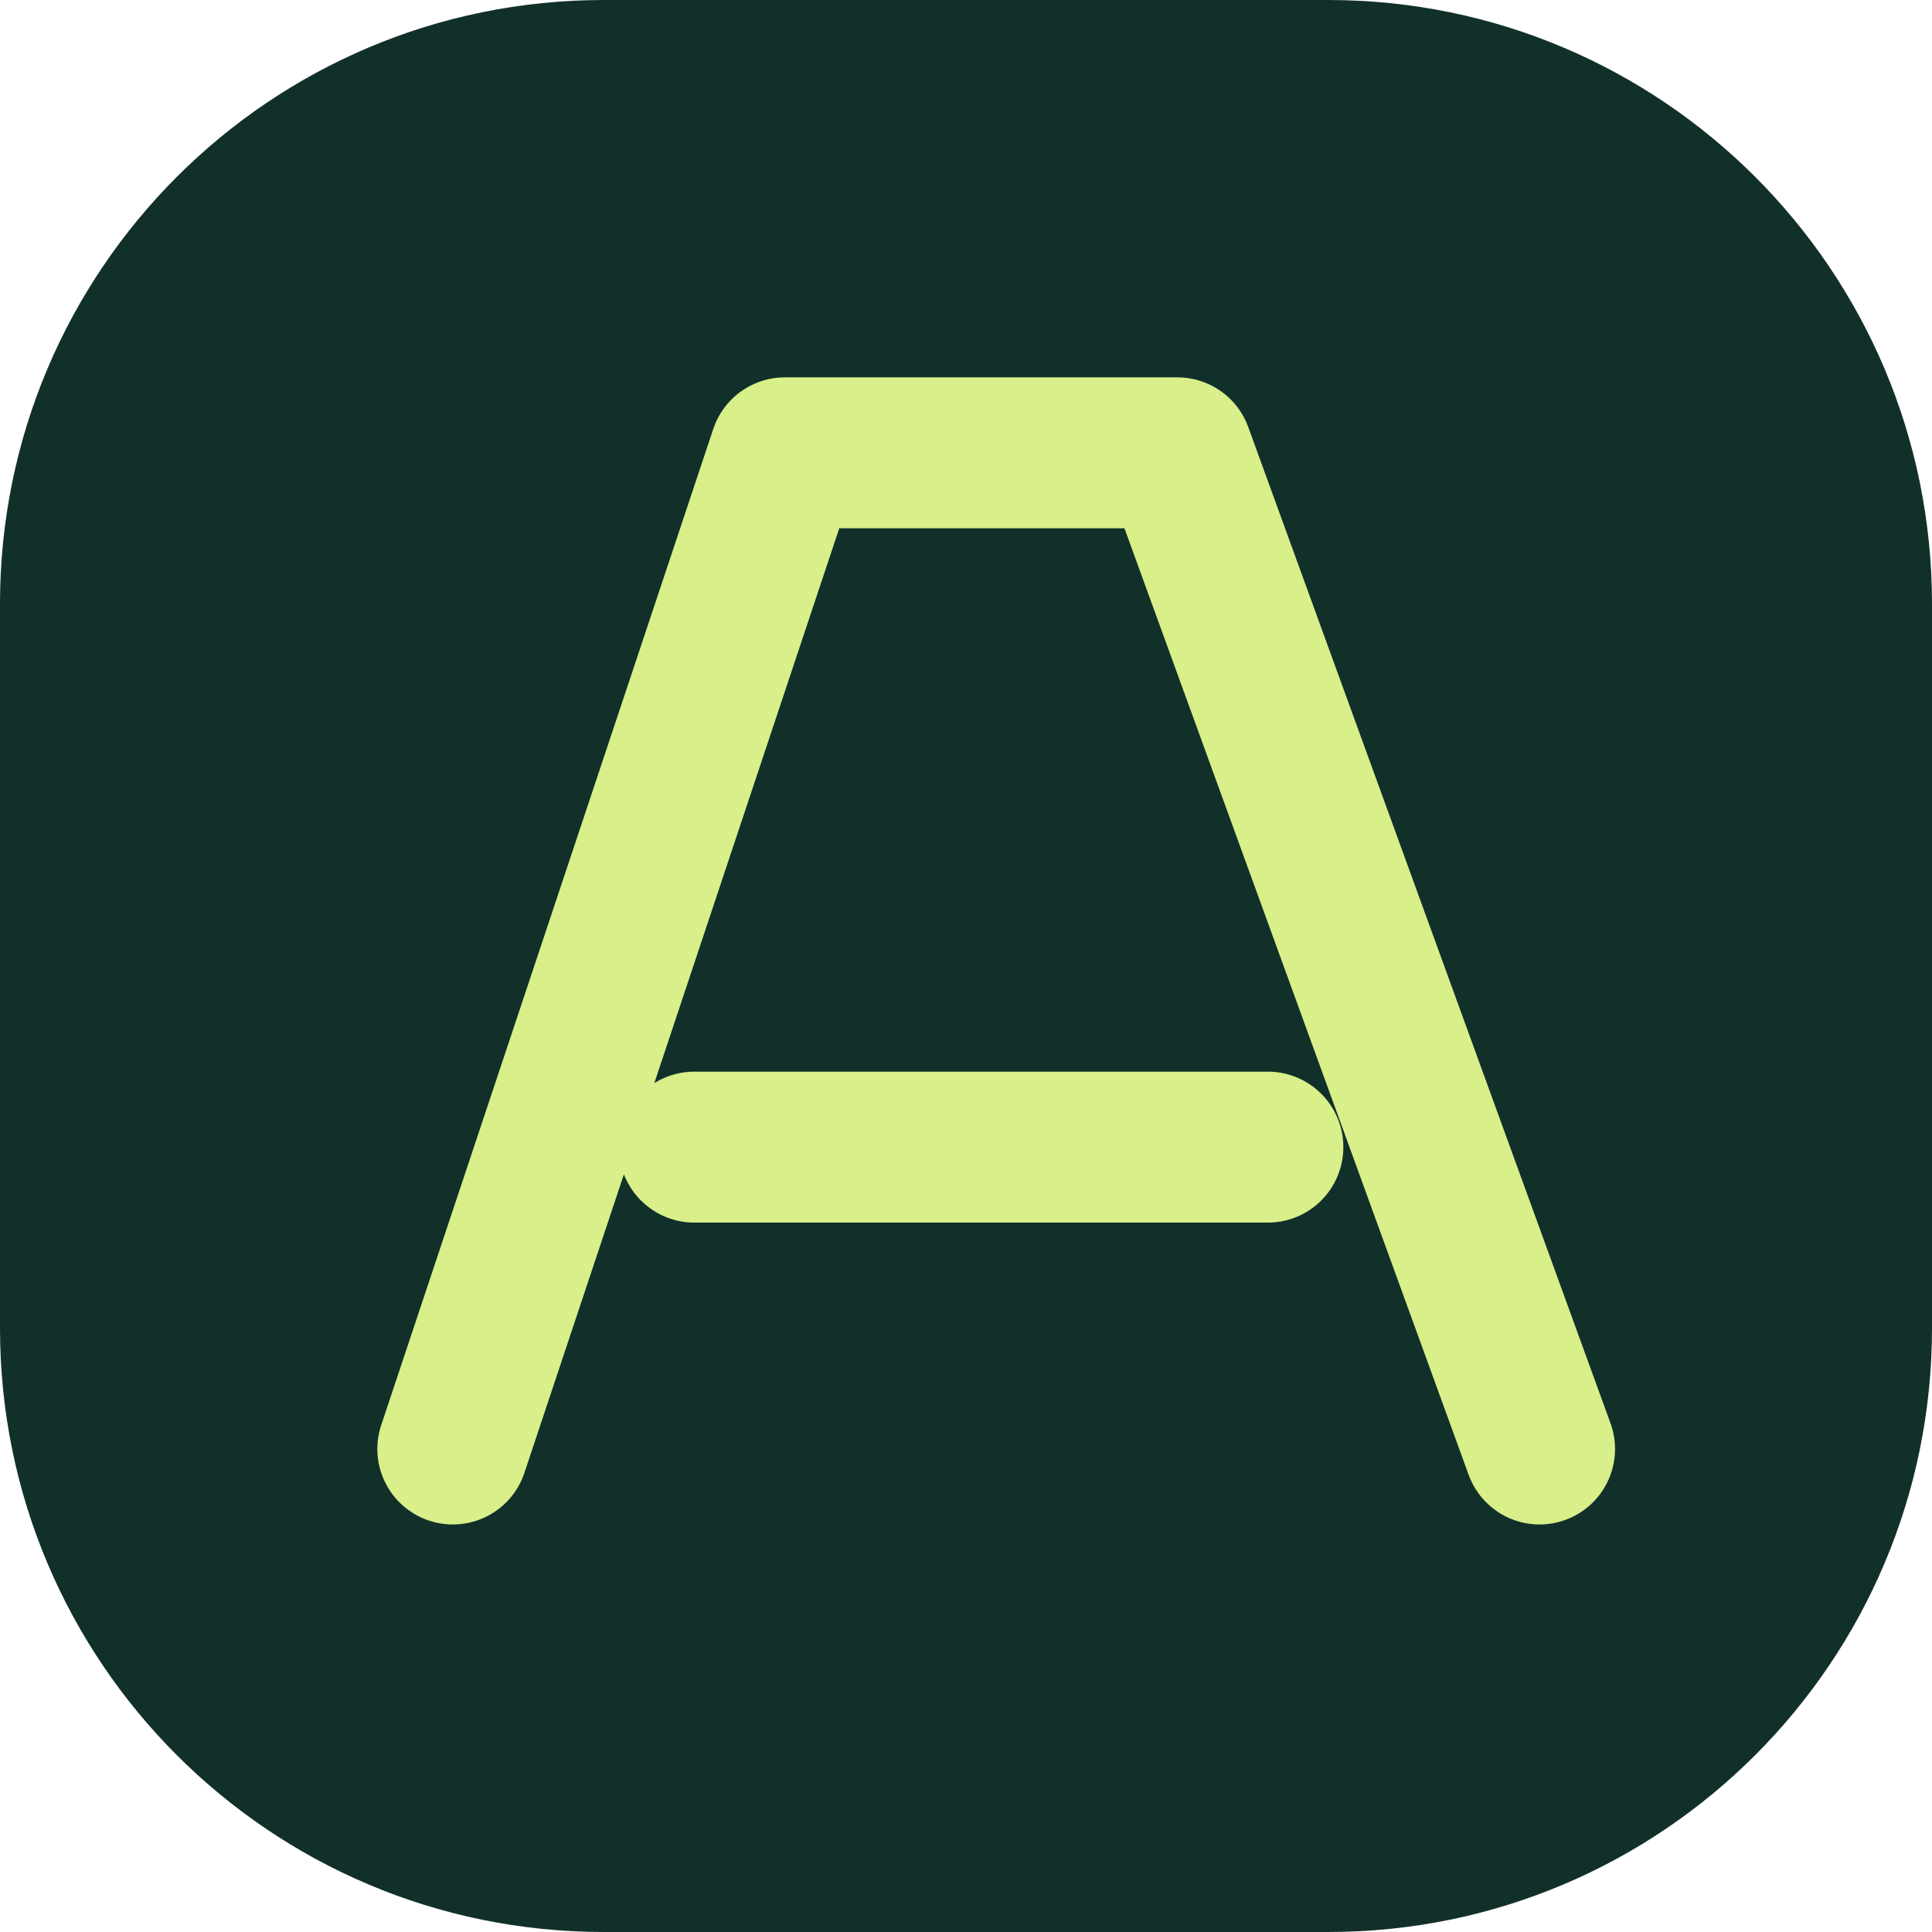
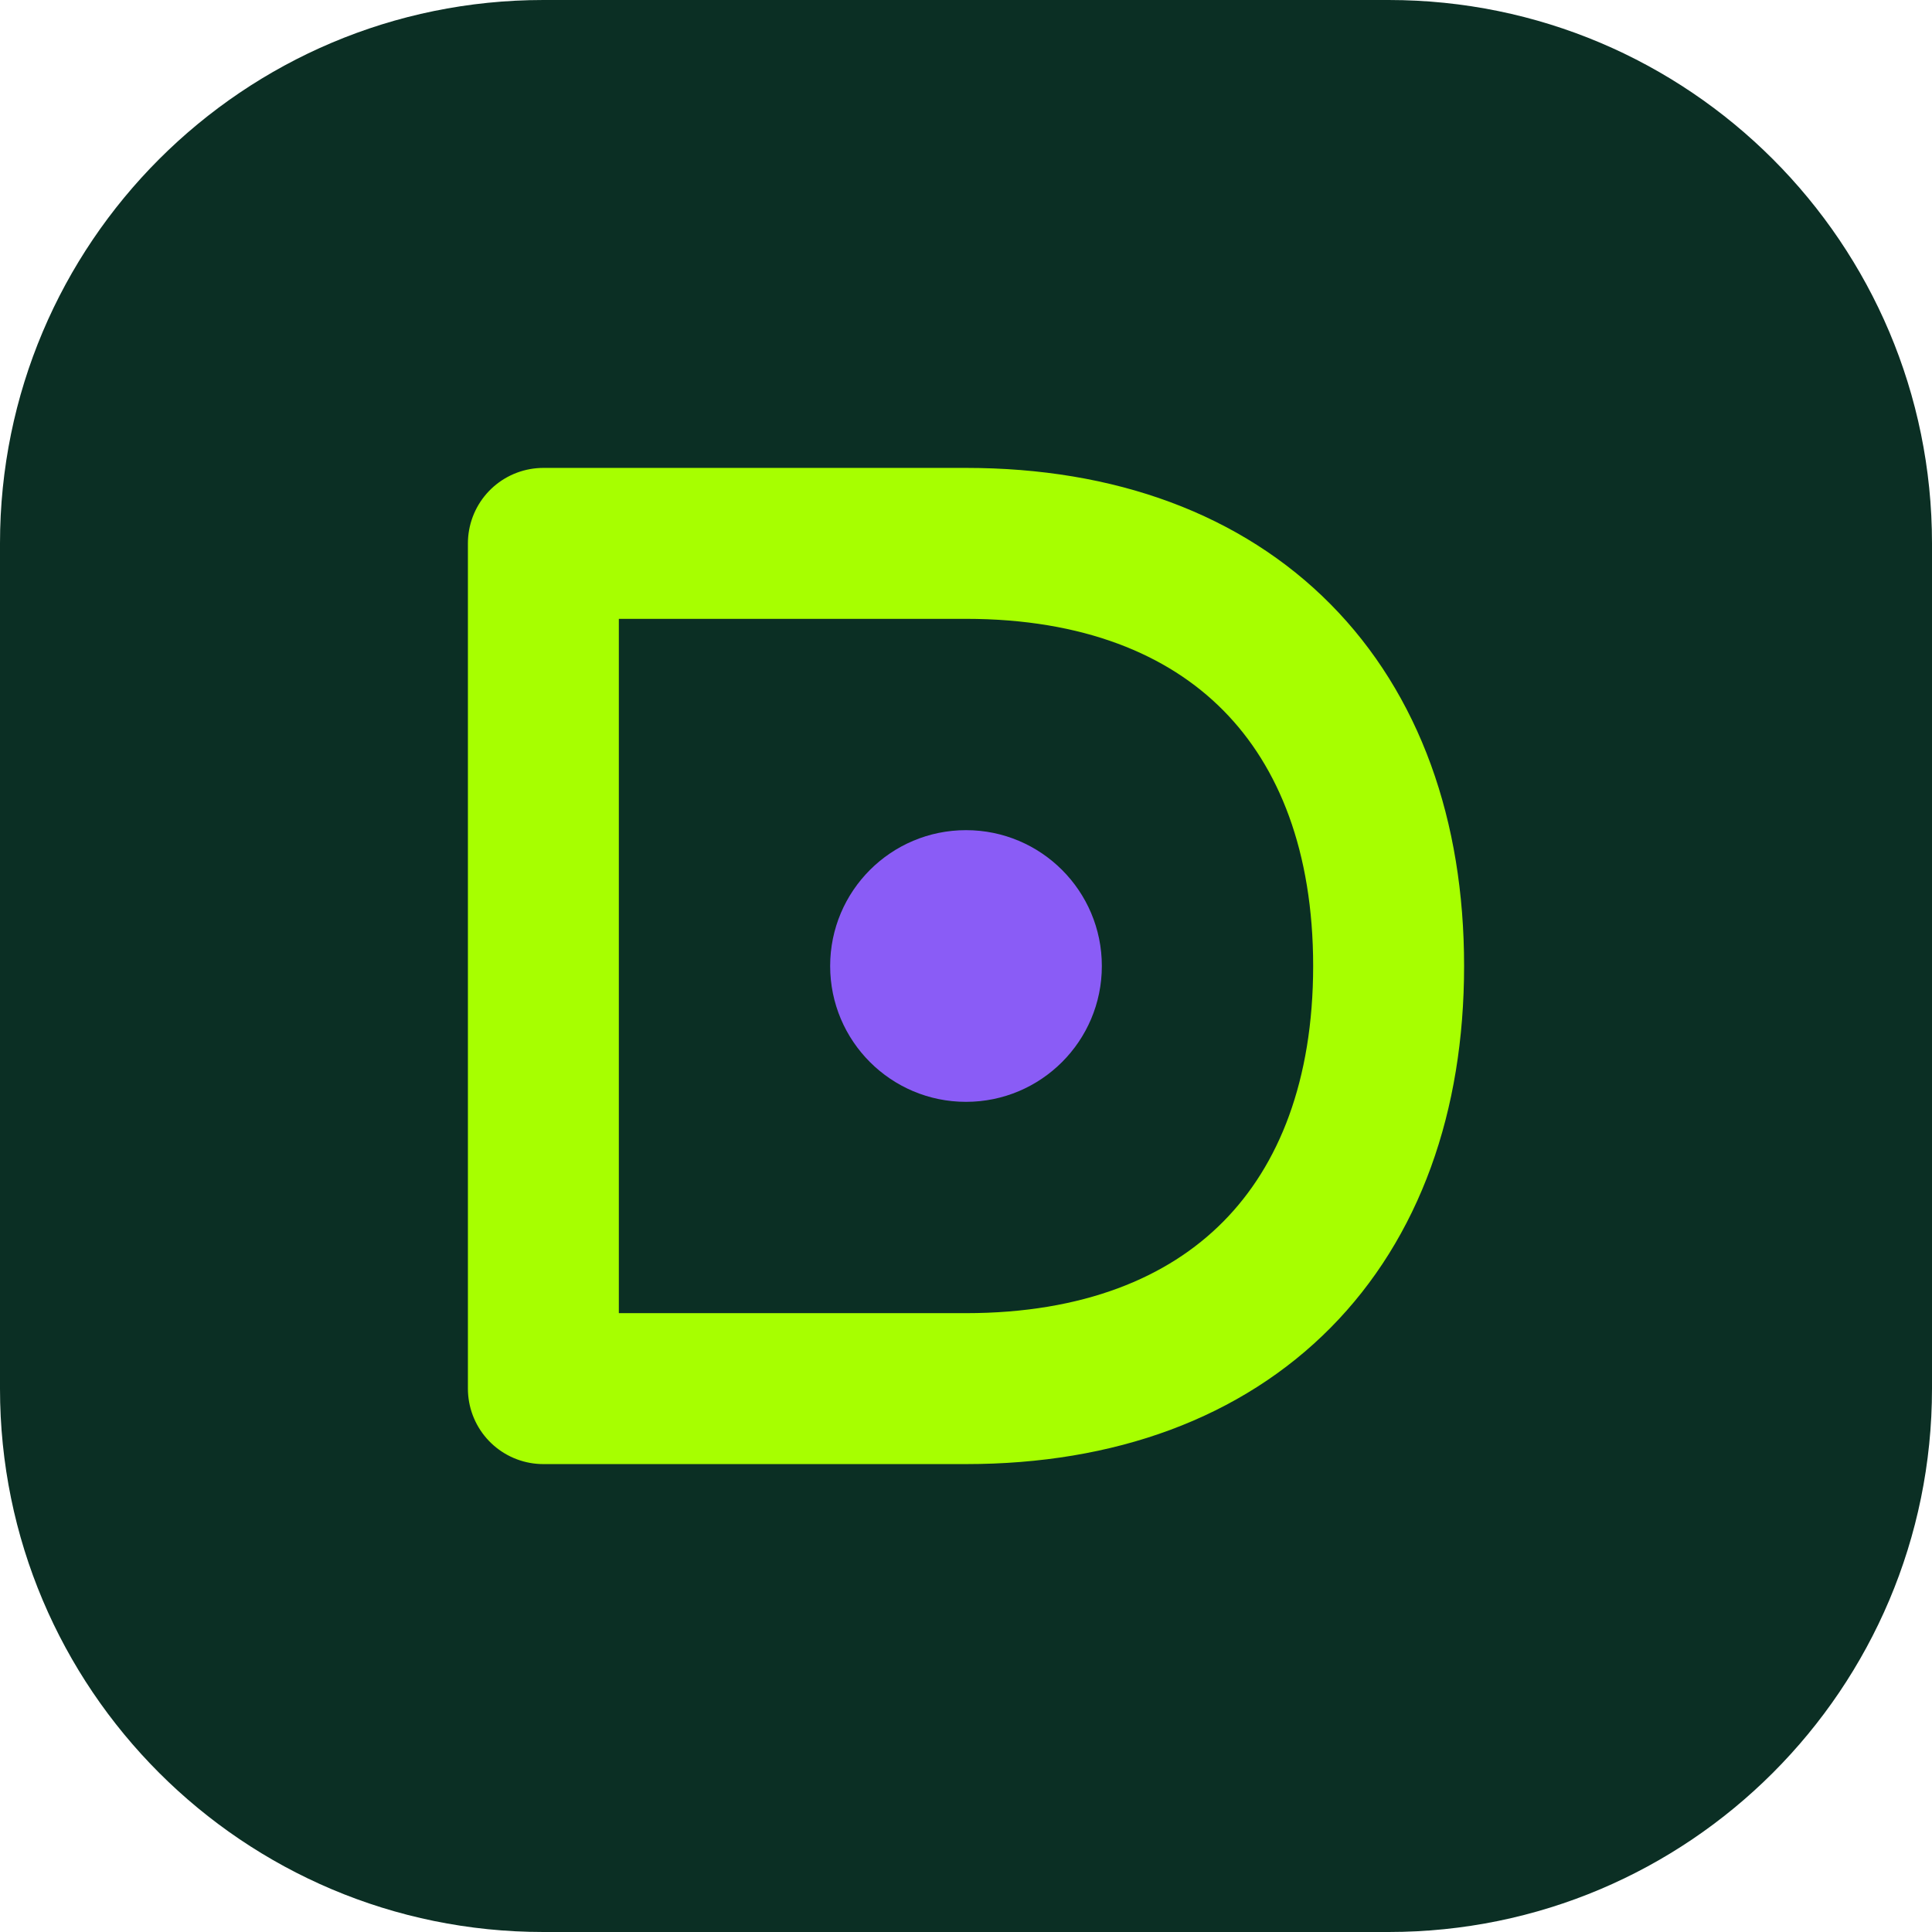
<svg xmlns="http://www.w3.org/2000/svg" viewBox="0 0 64 64">
-   <rect width="64" height="64" rx="20" fill="#12302A" />
-   <path d="M15 48 26 15h13l12 33M23 38h19" fill="none" stroke="#D8EF8A" stroke-width="5" stroke-linecap="round" stroke-linejoin="round" />
+   <rect width="64" height="64" rx="18" fill="#0B2F24" />
+   <path d="M18 46V18h14c8.8 0 14 5.4 14 14s-5.2 14-14 14H18Z" fill="none" stroke="#A7FF00" stroke-width="5" stroke-linejoin="round" />
+   <circle cx="32" cy="32" r="4.5" fill="#8A5CF6" />
</svg>
